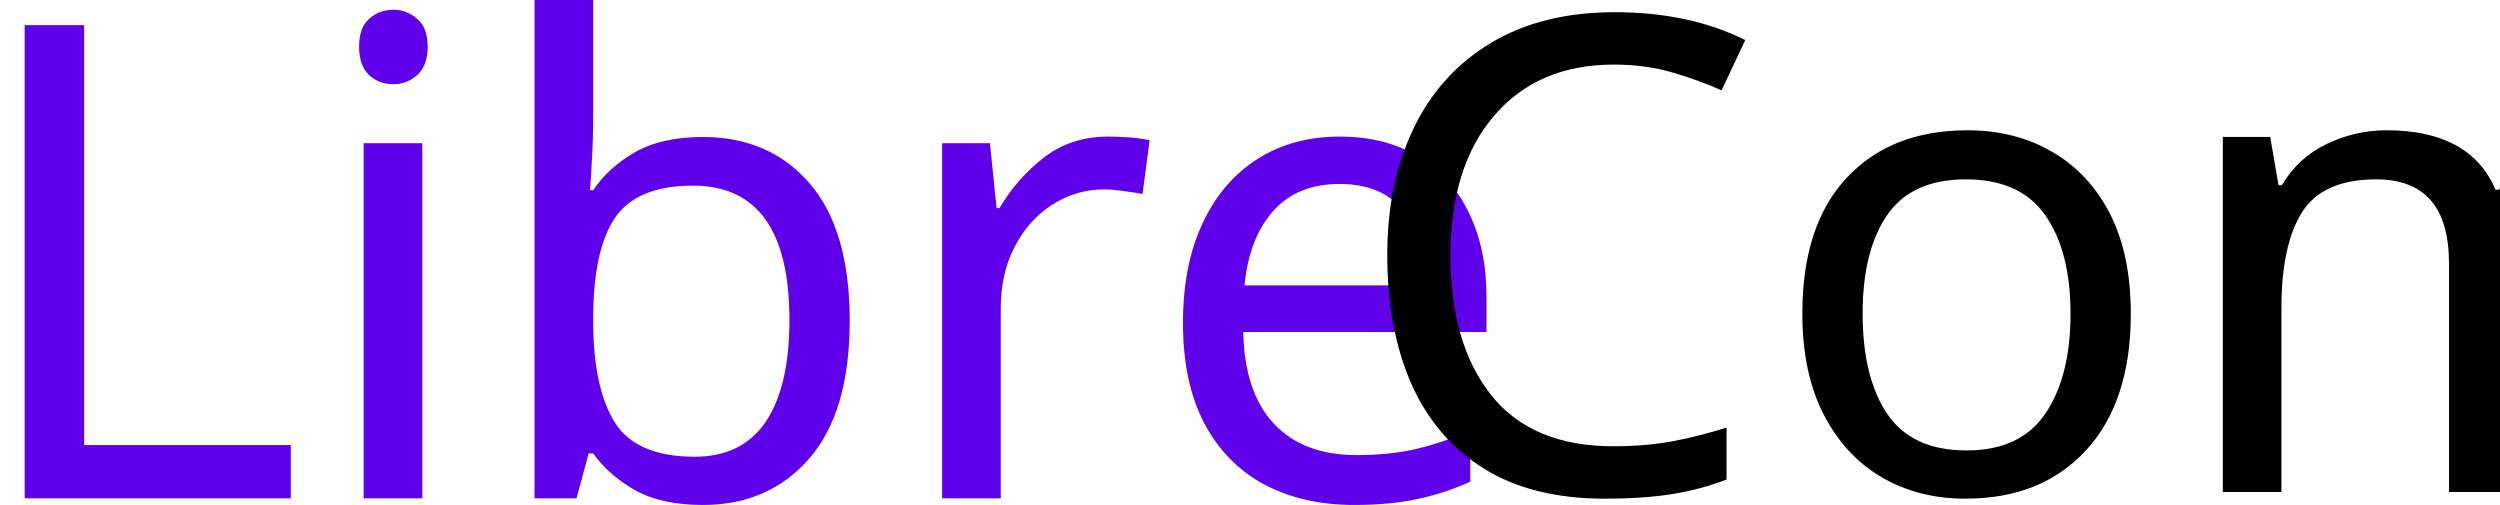
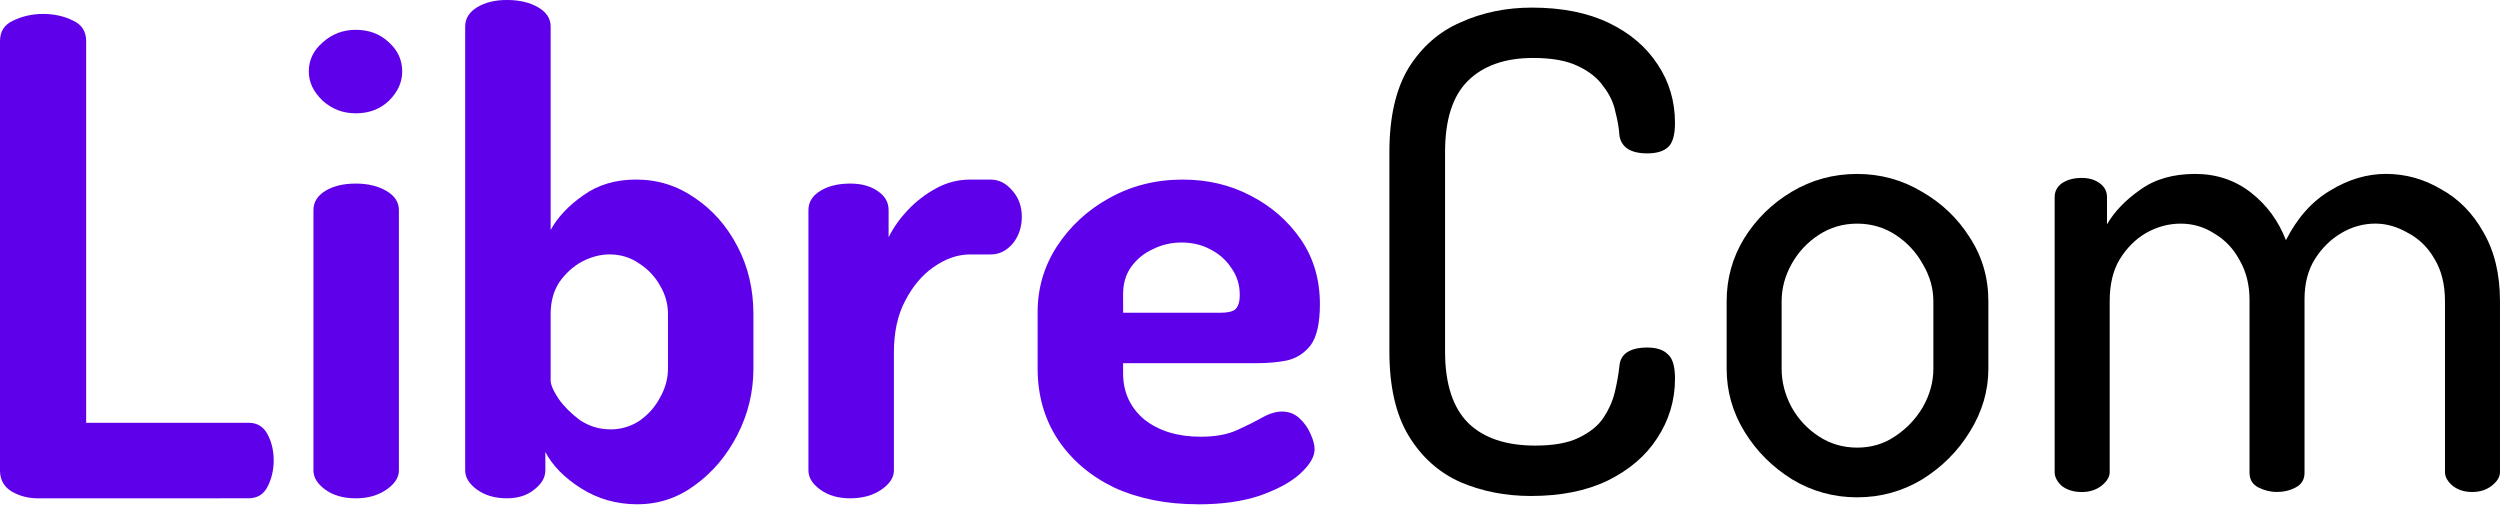
<svg xmlns="http://www.w3.org/2000/svg" width="24.857mm" height="5.014mm" viewBox="0 0 24.857 5.014" version="1.1" id="svg5">
  <defs id="defs2">
    <rect x="136.214" y="401.916" width="270.746" height="159.344" id="rect236-9-1" />
    <rect x="136.214" y="401.916" width="270.746" height="159.344" id="rect236-7-2-4" />
  </defs>
  <g id="layer1" transform="translate(-72.60304,-114.4192)">
-     <text xml:space="preserve" transform="matrix(0.2645833,0,0,0.2645833,36.16755,6.856694)" id="text234-2-2" style="font-style:normal;font-variant:normal;font-weight:normal;font-stretch:normal;font-size:24.902px;font-family:Dosis;-inkscape-font-specification:'Dosis, @wght=700';font-variant-ligatures:normal;font-variant-caps:normal;font-variant-numeric:normal;font-variant-east-asian:normal;font-variation-settings:'wght' 700;white-space:pre;shape-inside:url(#rect236-9-1);display:inline;fill:#5f00eb;fill-opacity:1;stroke:none;stroke-width:1.134">
-       <tspan x="136.215" y="425.262" id="tspan3224">Libre</tspan>
-     </text>
-     <text xml:space="preserve" transform="matrix(0.2645833,0,0,0.2645833,49.95527,6.794102)" id="text234-5-8-6" style="font-style:normal;font-variant:normal;font-weight:normal;font-stretch:normal;font-size:24.902px;font-family:Dosis;-inkscape-font-specification:'Dosis, @wght=500';font-variant-ligatures:normal;font-variant-caps:normal;font-variant-numeric:normal;font-variant-east-asian:normal;font-variation-settings:'wght' 500;white-space:pre;shape-inside:url(#rect236-7-2-4);display:inline;fill:#000000;fill-opacity:1;stroke:none;stroke-width:1.134">
-       <tspan x="136.215" y="425.262" id="tspan3226">Com</tspan>
-     </text>
+     <g aria-label="Libre" transform="matrix(0.2645833,0,0,0.2645833,36.16755,6.856694)" id="text234-2-2" style="font-size:24.902px;font-family:Dosis;-inkscape-font-specification:'Dosis, @wght=700';font-variation-settings:'wght' 700;white-space:pre;shape-inside:url(#rect236-9-1);display:inline;fill:#5f00eb;stroke-width:1.134">
+       <path d="m 139.128,425.262 q -0.523,0 -0.971,-0.249 -0.448,-0.274 -0.448,-0.797 v -16.136 q 0,-0.548 0.498,-0.772 0.523,-0.249 1.121,-0.249 0.623,0 1.121,0.249 0.498,0.224 0.498,0.772 v 14.343 h 6.101 q 0.498,0 0.722,0.448 0.224,0.423 0.224,0.971 0,0.523 -0.224,0.971 -0.224,0.448 -0.722,0.448 z" id="path433" />
+       <path d="m 151.081,410.794 q -0.722,0 -1.245,-0.473 -0.523,-0.498 -0.523,-1.096 0,-0.647 0.523,-1.096 0.523,-0.473 1.245,-0.473 0.747,0 1.245,0.473 0.498,0.448 0.498,1.096 0,0.598 -0.498,1.096 -0.498,0.473 -1.245,0.473 z m 0,14.468 q -0.697,0 -1.145,-0.324 -0.448,-0.324 -0.448,-0.722 v -9.786 q 0,-0.448 0.448,-0.722 0.448,-0.274 1.145,-0.274 0.672,0 1.145,0.274 0.473,0.274 0.473,0.722 v 9.786 q 0,0.398 -0.473,0.722 -0.473,0.324 -1.145,0.324 z" id="path435" />
+       <path d="m 161.665,425.486 q -1.17,0 -2.117,-0.598 -0.946,-0.598 -1.345,-1.37 v 0.697 q 0,0.398 -0.423,0.722 -0.398,0.324 -1.021,0.324 -0.672,0 -1.121,-0.324 -0.448,-0.324 -0.448,-0.722 v -16.684 q 0,-0.448 0.448,-0.722 0.448,-0.274 1.121,-0.274 0.697,0 1.17,0.274 0.473,0.274 0.473,0.722 v 7.645 q 0.398,-0.722 1.22,-1.295 0.822,-0.598 1.992,-0.598 1.22,0 2.216,0.697 0.996,0.672 1.594,1.818 0.598,1.145 0.598,2.54 v 2.042 q 0,1.32 -0.598,2.49 -0.598,1.17 -1.594,1.893 -0.971,0.722 -2.166,0.722 z m -1.021,-2.814 q 0.598,0 1.096,-0.324 0.498,-0.349 0.772,-0.872 0.299,-0.523 0.299,-1.096 v -2.042 q 0,-0.573 -0.299,-1.071 -0.274,-0.498 -0.772,-0.822 -0.498,-0.349 -1.121,-0.349 -0.523,0 -1.046,0.274 -0.498,0.274 -0.847,0.772 -0.324,0.498 -0.324,1.195 v 2.49 q 0,0.249 0.299,0.697 0.299,0.423 0.797,0.797 0.523,0.349 1.145,0.349 z" id="path437" />
+       <path d="m 169.658,425.262 q -0.672,0 -1.121,-0.324 -0.448,-0.324 -0.448,-0.722 v -9.786 q 0,-0.448 0.448,-0.722 0.448,-0.274 1.121,-0.274 0.623,0 1.021,0.274 0.423,0.274 0.423,0.722 v 1.021 q 0.274,-0.548 0.722,-1.021 0.473,-0.498 1.071,-0.822 0.598,-0.324 1.27,-0.324 h 0.772 q 0.473,0 0.822,0.423 0.349,0.398 0.349,0.971 0,0.598 -0.349,1.021 -0.349,0.398 -0.822,0.398 h -0.772 q -0.697,0 -1.37,0.473 -0.647,0.448 -1.071,1.27 -0.423,0.797 -0.423,1.942 v 4.433 q 0,0.398 -0.473,0.722 -0.473,0.324 -1.17,0.324 z" id="path439" />
+       <path d="m 182.729,425.486 q -1.768,0 -3.138,-0.623 -1.345,-0.647 -2.117,-1.793 -0.772,-1.17 -0.772,-2.689 v -2.117 q 0,-1.345 0.722,-2.465 0.747,-1.145 1.967,-1.818 1.245,-0.697 2.764,-0.697 1.395,0 2.54,0.598 1.17,0.598 1.893,1.644 0.722,1.046 0.722,2.44 0,1.071 -0.349,1.544 -0.349,0.448 -0.896,0.573 -0.523,0.1 -1.096,0.1 h -5.055 v 0.374 q 0,1.071 0.797,1.743 0.822,0.647 2.117,0.647 0.822,0 1.37,-0.249 0.548,-0.249 0.946,-0.473 0.398,-0.224 0.747,-0.224 0.374,0 0.647,0.249 0.274,0.249 0.423,0.598 0.149,0.324 0.149,0.573 0,0.423 -0.548,0.921 -0.523,0.473 -1.519,0.822 -0.971,0.324 -2.316,0.324 z m -2.814,-7.197 h 3.636 q 0.423,0 0.573,-0.125 0.174,-0.149 0.174,-0.548 0,-0.573 -0.324,-1.021 -0.299,-0.448 -0.797,-0.697 -0.473,-0.249 -1.071,-0.249 -0.573,0 -1.071,0.249 -0.498,0.224 -0.822,0.672 -0.299,0.423 -0.299,1.021 z" id="path441" />
+     </g>
+     <g aria-label="Com" transform="matrix(0.2645833,0,0,0.2645833,49.95527,6.794102)" id="text234-5-8-6" style="font-size:24.902px;font-family:Dosis;-inkscape-font-specification:'Dosis, @wght=500';font-variation-settings:'wght' 500;white-space:pre;shape-inside:url(#rect236-7-2-4);display:inline;stroke-width:1.134">
+       <path d="m 143.138,425.411 q -1.444,0 -2.664,-0.523 -1.22,-0.548 -1.942,-1.743 -0.722,-1.195 -0.722,-3.163 v -7.495 q 0,-1.967 0.722,-3.163 0.747,-1.195 1.967,-1.718 1.22,-0.548 2.664,-0.548 1.693,0 2.889,0.573 1.195,0.573 1.843,1.569 0.647,0.971 0.647,2.191 0,0.697 -0.274,0.921 -0.249,0.224 -0.772,0.224 -0.498,0 -0.772,-0.199 -0.249,-0.199 -0.274,-0.523 -0.025,-0.374 -0.149,-0.847 -0.1,-0.498 -0.448,-0.946 -0.324,-0.473 -0.971,-0.772 -0.623,-0.299 -1.668,-0.299 -1.594,0 -2.465,0.872 -0.847,0.847 -0.847,2.664 v 7.495 q 0,1.818 0.872,2.689 0.872,0.847 2.515,0.847 1.046,0 1.644,-0.299 0.623,-0.299 0.921,-0.747 0.299,-0.448 0.423,-0.946 0.125,-0.523 0.174,-0.971 0.025,-0.374 0.299,-0.548 0.274,-0.174 0.747,-0.174 0.523,0 0.772,0.249 0.274,0.224 0.274,0.921 0,1.22 -0.672,2.241 -0.647,0.996 -1.868,1.594 -1.195,0.573 -2.864,0.573 z" id="path444" />
+       <path d="m 155.389,425.461 q -1.32,0 -2.44,-0.672 -1.121,-0.697 -1.793,-1.793 -0.672,-1.096 -0.672,-2.366 v -2.54 q 0,-1.27 0.647,-2.341 0.672,-1.096 1.793,-1.768 1.121,-0.672 2.465,-0.672 1.32,0 2.44,0.672 1.121,0.647 1.793,1.718 0.697,1.071 0.697,2.391 v 2.54 q 0,1.245 -0.697,2.366 -0.672,1.096 -1.793,1.793 -1.121,0.672 -2.44,0.672 z m 0,-1.868 q 0.797,0 1.419,-0.423 0.647,-0.423 1.046,-1.096 0.398,-0.697 0.398,-1.444 v -2.54 q 0,-0.722 -0.398,-1.395 -0.374,-0.672 -1.021,-1.096 -0.647,-0.423 -1.444,-0.423 -0.797,0 -1.444,0.423 -0.647,0.423 -1.021,1.096 -0.374,0.672 -0.374,1.395 v 2.54 q 0,0.747 0.374,1.444 0.374,0.672 1.021,1.096 0.647,0.423 1.444,0.423 z" id="path446" />
+       <path d="m 163.831,425.262 q -0.448,0 -0.747,-0.224 -0.274,-0.249 -0.274,-0.523 V 414.18 q 0,-0.324 0.274,-0.523 0.299,-0.199 0.747,-0.199 0.398,0 0.672,0.199 0.274,0.199 0.274,0.523 v 1.021 q 0.423,-0.722 1.245,-1.295 0.822,-0.598 2.067,-0.598 1.195,0 2.092,0.697 0.896,0.697 1.32,1.793 0.647,-1.27 1.668,-1.868 1.021,-0.623 2.092,-0.623 1.096,0 2.067,0.573 0.996,0.548 1.594,1.619 0.623,1.071 0.623,2.59 v 6.425 q 0,0.274 -0.324,0.523 -0.299,0.224 -0.722,0.224 -0.423,0 -0.722,-0.224 -0.299,-0.249 -0.299,-0.523 v -6.425 q 0,-0.946 -0.398,-1.594 -0.374,-0.647 -0.996,-0.971 -0.598,-0.349 -1.22,-0.349 -0.672,0 -1.27,0.349 -0.598,0.349 -0.996,0.971 -0.398,0.623 -0.398,1.519 v 6.524 q 0,0.374 -0.324,0.548 -0.324,0.174 -0.722,0.174 -0.349,0 -0.697,-0.174 -0.324,-0.174 -0.324,-0.548 V 418.04 q 0,-0.847 -0.374,-1.494 -0.349,-0.647 -0.946,-0.996 -0.573,-0.374 -1.27,-0.374 -0.672,0 -1.295,0.349 -0.598,0.349 -0.996,0.996 -0.374,0.623 -0.374,1.569 v 6.425 q 0,0.274 -0.324,0.523 -0.299,0.224 -0.722,0.224 z" id="path448" />
+     </g>
  </g>
</svg>
